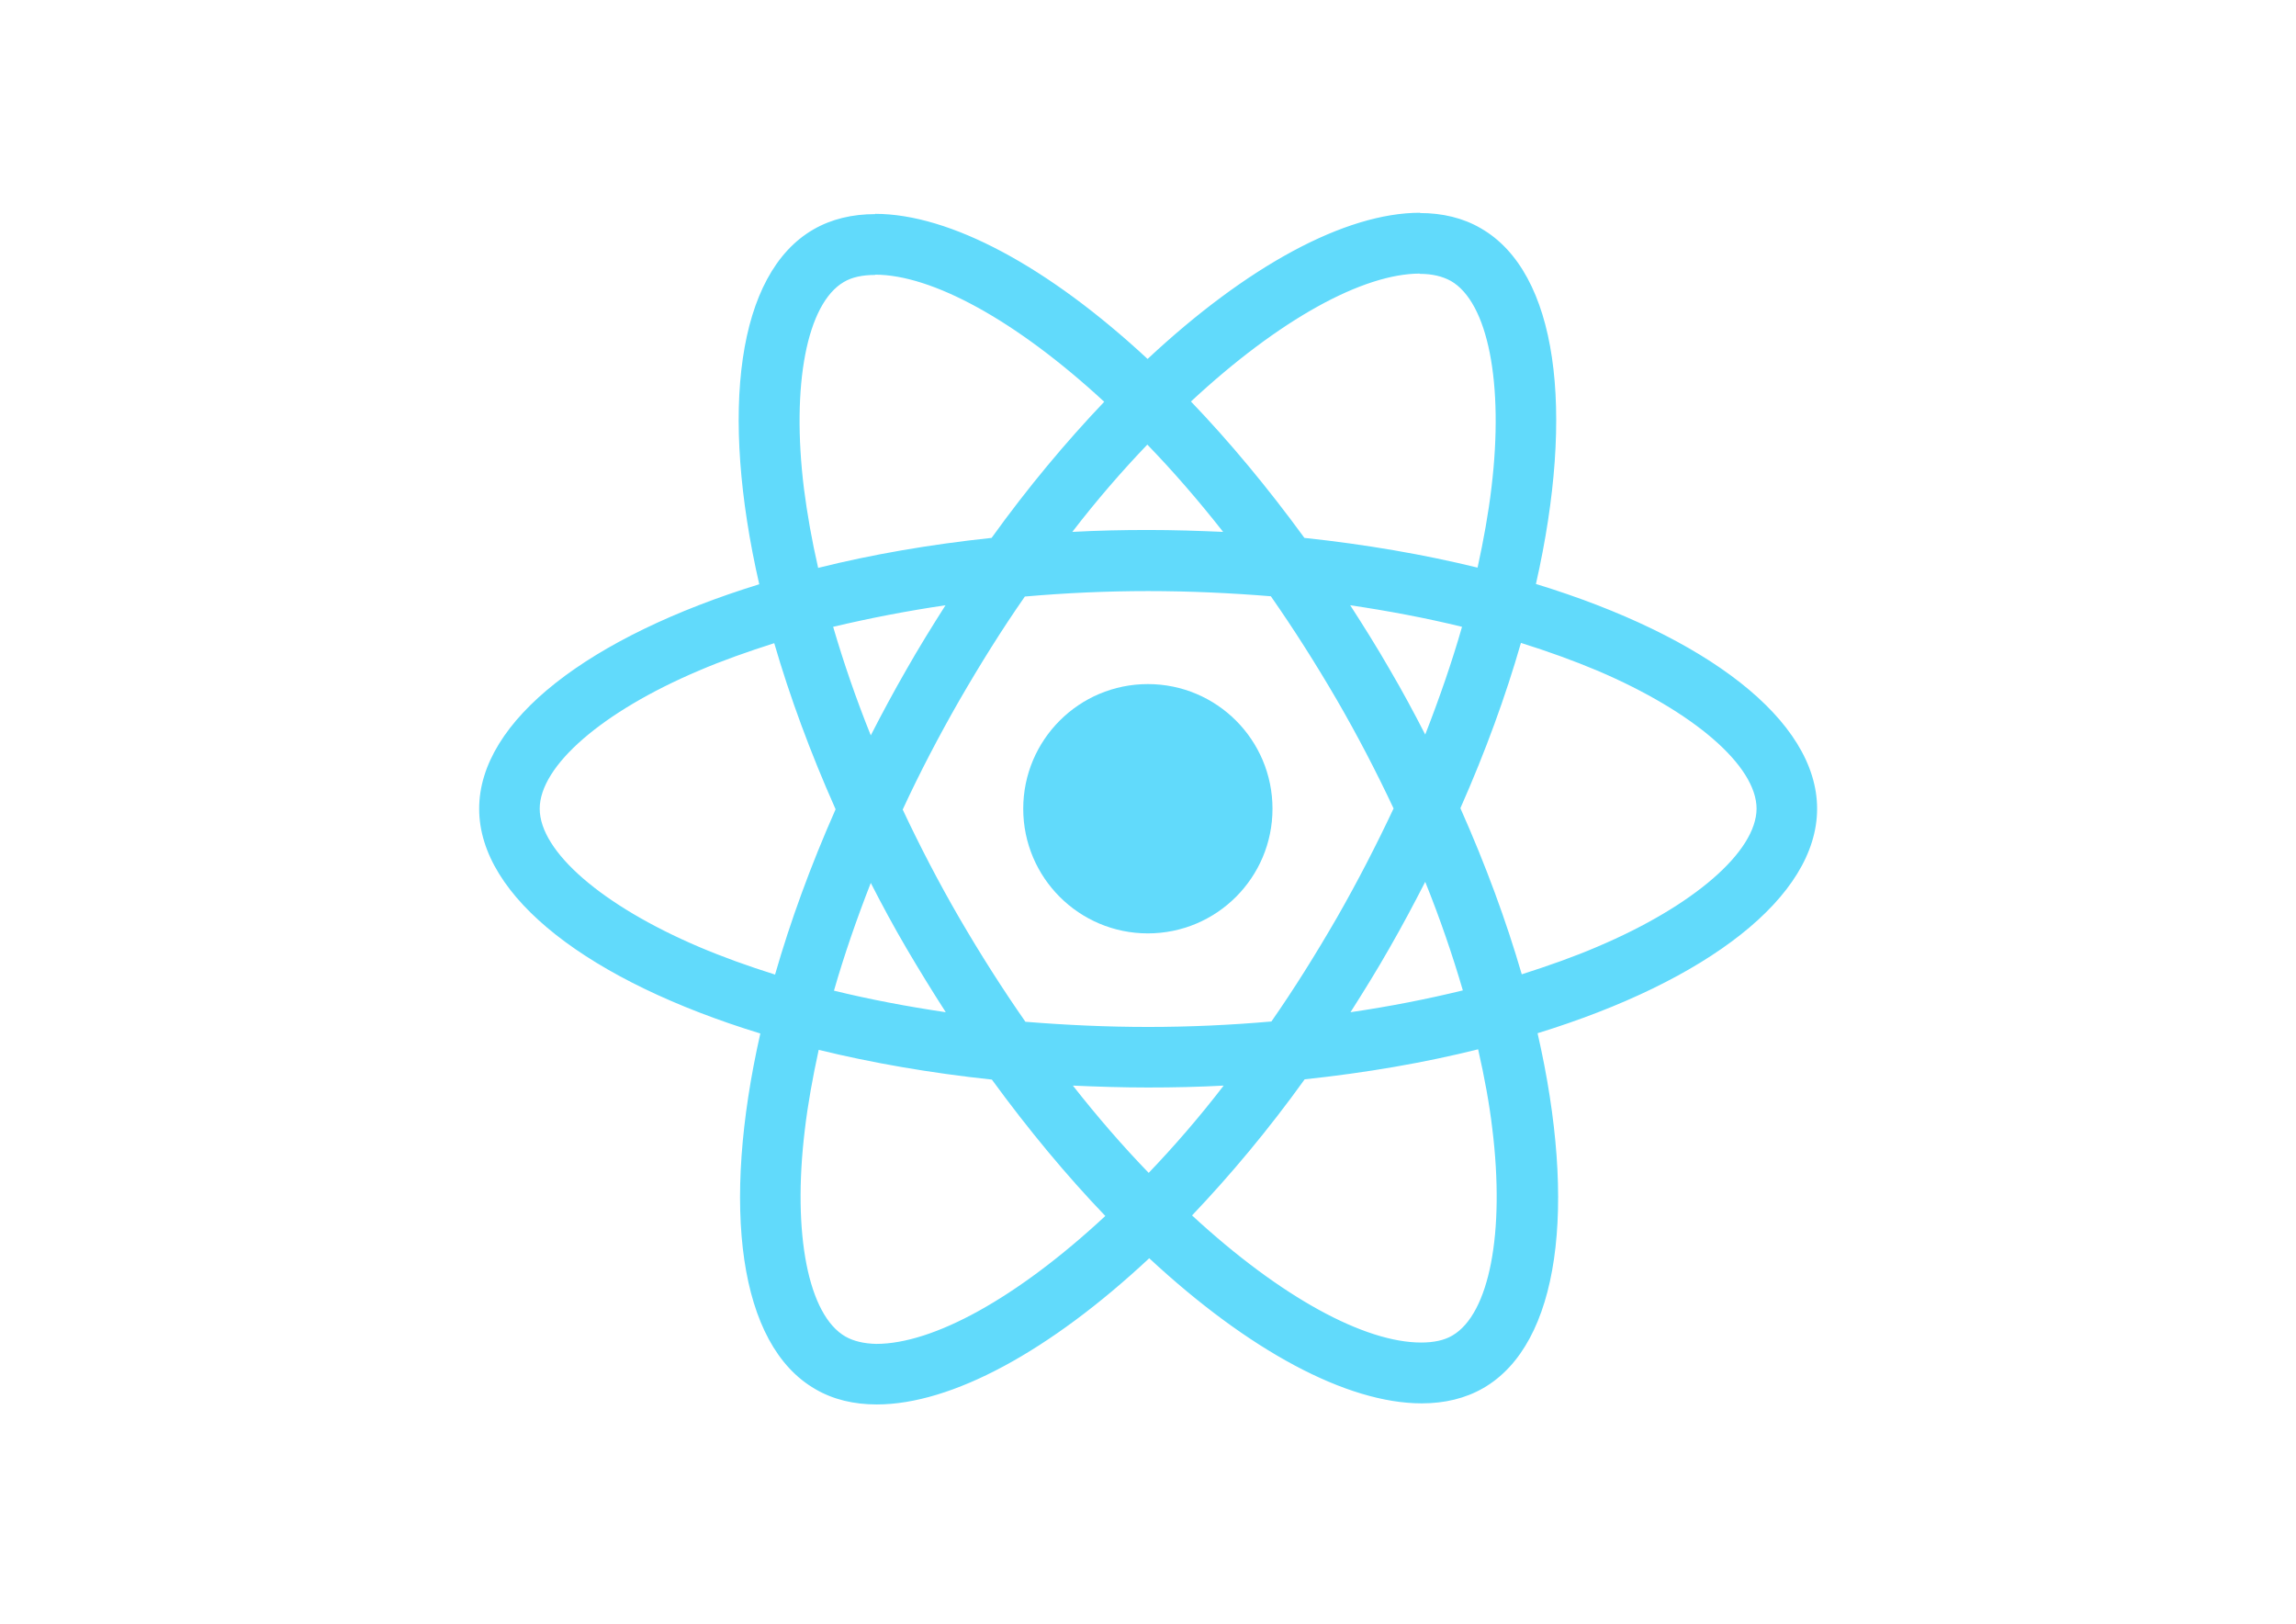
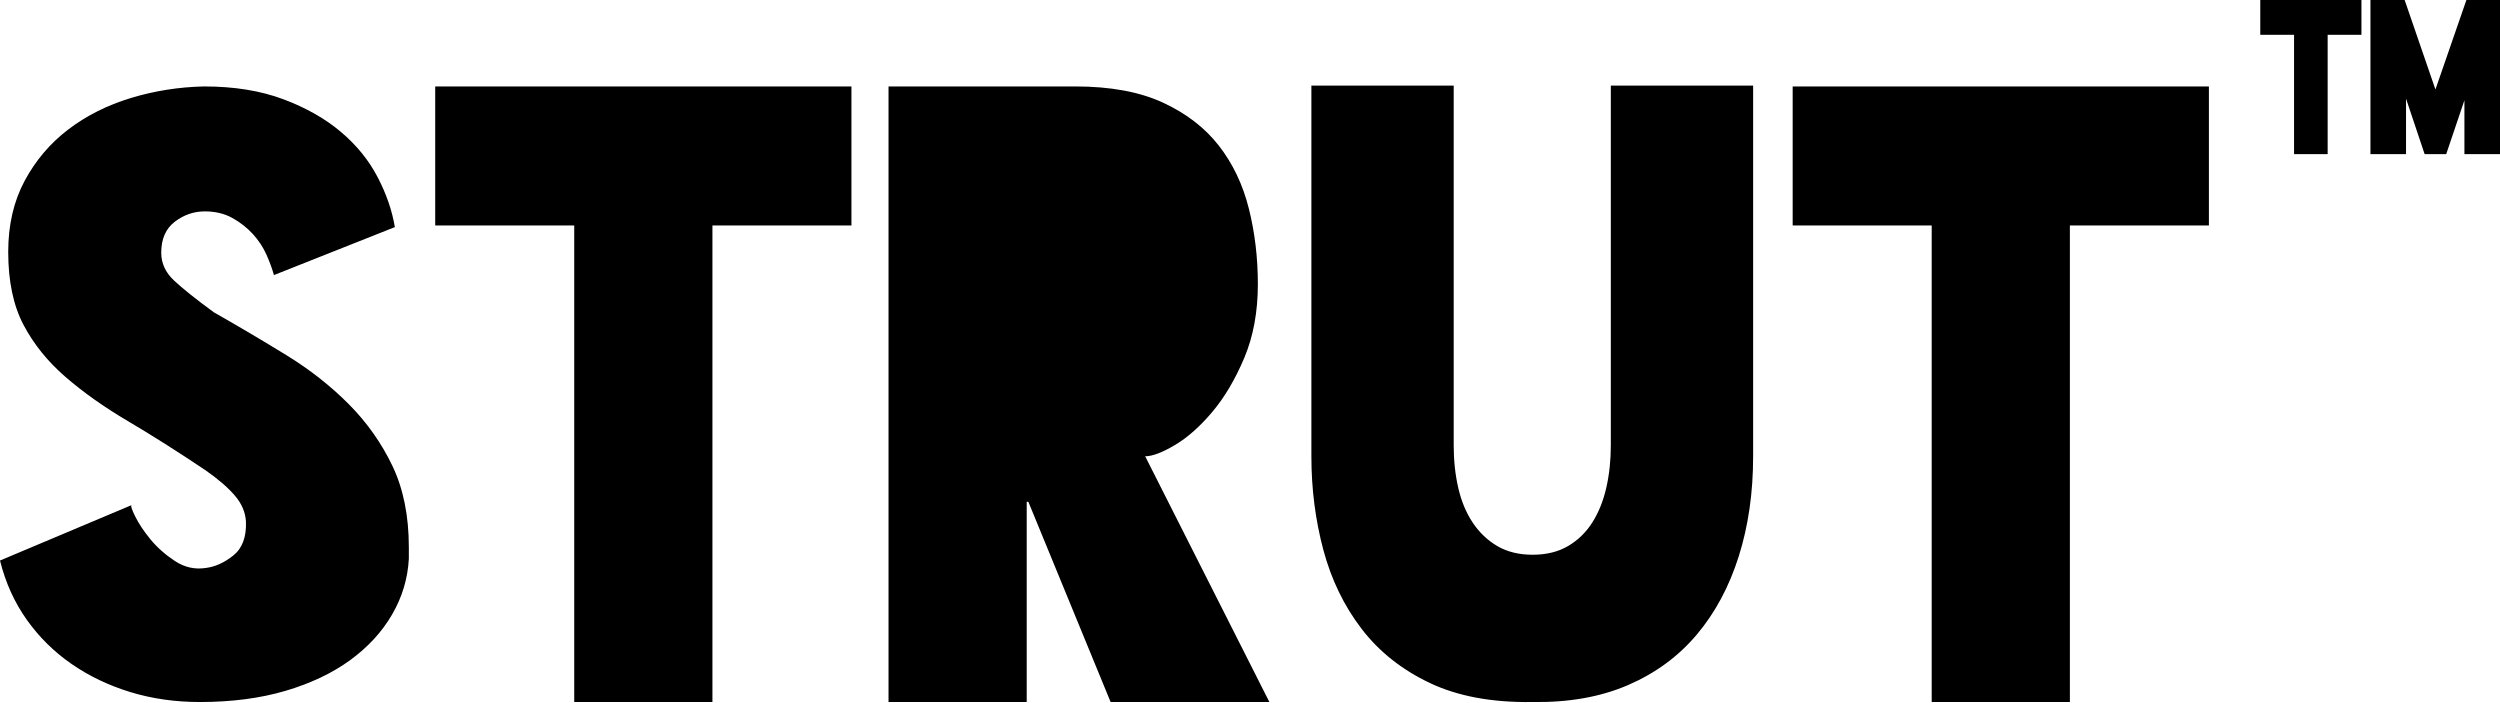
- <svg xmlns="http://www.w3.org/2000/svg" viewBox="0 0 841.9 595.3">
-   <g fill="#61DAFB">
-     <path d="M666.3 296.5c0-32.5-40.7-63.3-103.1-82.4 14.4-63.6 8-114.2-20.2-130.4-6.5-3.8-14.1-5.6-22.4-5.6v22.3c4.6 0 8.3.9 11.4 2.6 13.6 7.8 19.5 37.5 14.9 75.7-1.1 9.4-2.9 19.3-5.1 29.4-19.6-4.8-41-8.5-63.5-10.9-13.5-18.5-27.5-35.3-41.6-50 32.6-30.3 63.2-46.9 84-46.9V78c-27.5 0-63.5 19.6-99.9 53.6-36.4-33.8-72.4-53.2-99.9-53.2v22.3c20.7 0 51.4 16.5 84 46.6-14 14.7-28 31.4-41.3 49.9-22.6 2.4-44 6.1-63.6 11-2.3-10-4-19.7-5.2-29-4.7-38.2 1.1-67.9 14.6-75.8 3-1.8 6.9-2.6 11.5-2.6V78.5c-8.4 0-16 1.8-22.6 5.6-28.1 16.2-34.4 66.7-19.9 130.1-62.2 19.2-102.7 49.9-102.7 82.3 0 32.5 40.7 63.3 103.1 82.4-14.4 63.6-8 114.2 20.2 130.4 6.5 3.8 14.1 5.6 22.5 5.6 27.5 0 63.5-19.6 99.9-53.6 36.4 33.8 72.4 53.2 99.9 53.2 8.4 0 16-1.8 22.6-5.6 28.1-16.2 34.4-66.7 19.9-130.1 62-19.1 102.5-49.9 102.5-82.3zm-130.2-66.7c-3.7 12.9-8.3 26.2-13.5 39.5-4.1-8-8.4-16-13.1-24-4.6-8-9.5-15.8-14.4-23.4 14.2 2.1 27.9 4.7 41 7.9zm-45.8 106.5c-7.8 13.5-15.8 26.3-24.1 38.2-14.9 1.3-30 2-45.2 2-15.1 0-30.2-.7-45-1.9-8.3-11.9-16.4-24.6-24.2-38-7.6-13.1-14.5-26.4-20.8-39.8 6.2-13.4 13.2-26.8 20.7-39.9 7.8-13.5 15.8-26.3 24.1-38.2 14.9-1.3 30-2 45.2-2 15.1 0 30.2.7 45 1.9 8.3 11.9 16.4 24.6 24.2 38 7.6 13.1 14.5 26.4 20.8 39.8-6.3 13.4-13.2 26.8-20.7 39.9zm32.3-13c5.4 13.4 10 26.8 13.8 39.8-13.1 3.2-26.9 5.9-41.2 8 4.9-7.7 9.8-15.6 14.4-23.7 4.6-8 8.9-16.1 13-24.1zM421.2 430c-9.3-9.6-18.6-20.3-27.8-32 9 .4 18.2.7 27.5.7 9.4 0 18.7-.2 27.8-.7-9 11.7-18.3 22.4-27.5 32zm-74.4-58.9c-14.2-2.1-27.9-4.7-41-7.9 3.7-12.9 8.3-26.2 13.5-39.5 4.1 8 8.4 16 13.1 24 4.7 8 9.5 15.8 14.4 23.4zM420.7 163c9.3 9.6 18.6 20.3 27.8 32-9-.4-18.2-.7-27.5-.7-9.4 0-18.7.2-27.8.7 9-11.7 18.3-22.4 27.5-32zm-74 58.9c-4.9 7.7-9.8 15.6-14.4 23.7-4.6 8-8.9 16-13 24-5.4-13.4-10-26.8-13.8-39.8 13.1-3.1 26.9-5.8 41.2-7.9zm-90.5 125.2c-35.4-15.1-58.3-34.9-58.3-50.6 0-15.7 22.9-35.6 58.3-50.6 8.6-3.7 18-7 27.7-10.1 5.7 19.6 13.2 40 22.5 60.9-9.2 20.8-16.6 41.1-22.2 60.6-9.9-3.1-19.3-6.5-28-10.2zM310 490c-13.6-7.8-19.5-37.5-14.9-75.7 1.1-9.4 2.9-19.3 5.1-29.4 19.6 4.8 41 8.5 63.5 10.9 13.5 18.5 27.5 35.3 41.6 50-32.6 30.3-63.2 46.9-84 46.9-4.5-.1-8.3-1-11.3-2.7zm237.2-76.2c4.7 38.2-1.1 67.9-14.6 75.8-3 1.8-6.9 2.6-11.5 2.6-20.7 0-51.4-16.5-84-46.6 14-14.7 28-31.4 41.3-49.9 22.6-2.4 44-6.1 63.6-11 2.3 10.1 4.1 19.8 5.2 29.1zm38.5-66.7c-8.6 3.7-18 7-27.7 10.1-5.7-19.6-13.2-40-22.5-60.9 9.2-20.8 16.6-41.1 22.2-60.6 9.9 3.1 19.3 6.5 28.1 10.2 35.4 15.1 58.3 34.9 58.3 50.6-.1 15.7-23 35.6-58.4 50.6zM320.8 78.4z" />
-     <circle cx="420.9" cy="296.5" r="45.7" />
-     <path d="M520.5 78.1z" />
+ <svg xmlns="http://www.w3.org/2000/svg" width="146px" height="41px" viewBox="0 0 146 41" version="1.1">
+   <defs />
+   <g id="Page-1" stroke="none" stroke-width="1" fill="none" fill-rule="evenodd">
+     <g id="Desktop-HD-Copy" transform="translate(-260, -79)" fill="#000000">
+       <path d="M283.876,111.639 C283.812,112.798 283.483,113.885 282.891,114.9 C282.298,115.915 281.482,116.801 280.441,117.558 C279.4,118.315 278.143,118.911 276.67,119.346 C275.197,119.78 273.531,119.998 271.674,119.998 C270.232,119.998 268.879,119.805 267.614,119.418 C266.349,119.031 265.204,118.484 264.179,117.775 C263.155,117.066 262.282,116.205 261.561,115.19 C260.841,114.175 260.32,113.024 260,111.735 L267.686,108.498 C267.622,108.53 267.694,108.756 267.903,109.174 C268.111,109.593 268.407,110.036 268.791,110.503 C269.176,110.97 269.648,111.389 270.208,111.759 C270.769,112.13 271.369,112.267 272.01,112.17 C272.554,112.106 273.091,111.864 273.619,111.445 C274.148,111.027 274.396,110.366 274.364,109.464 C274.332,108.917 274.116,108.409 273.715,107.942 C273.315,107.475 272.747,106.984 272.01,106.468 C270.377,105.373 268.863,104.415 267.47,103.593 C266.077,102.772 264.86,101.91 263.819,101.008 C262.778,100.106 261.962,99.092 261.369,97.964 C260.777,96.837 260.48,95.419 260.48,93.712 C260.48,92.134 260.801,90.749 261.441,89.557 C262.082,88.365 262.93,87.366 263.987,86.561 C265.044,85.756 266.261,85.144 267.638,84.725 C269.015,84.306 270.441,84.081 271.914,84.048 C273.675,84.048 275.221,84.298 276.55,84.797 C277.879,85.297 279,85.933 279.912,86.706 C280.825,87.479 281.538,88.357 282.05,89.339 C282.563,90.322 282.899,91.296 283.059,92.263 L275.997,95.065 C275.901,94.711 275.757,94.316 275.565,93.881 C275.373,93.446 275.108,93.044 274.772,92.673 C274.436,92.303 274.036,91.989 273.571,91.731 C273.107,91.473 272.57,91.345 271.962,91.345 C271.321,91.345 270.737,91.546 270.208,91.949 C269.68,92.351 269.416,92.955 269.416,93.76 C269.416,94.373 269.664,94.912 270.16,95.379 C270.657,95.846 271.433,96.466 272.49,97.239 C273.964,98.077 275.381,98.915 276.742,99.752 C278.103,100.59 279.312,101.54 280.369,102.603 C281.426,103.666 282.274,104.866 282.915,106.203 C283.555,107.54 283.876,109.126 283.876,110.962 L283.876,111.639 Z M309.724,84.048 L309.724,92.166 L301.606,92.166 L301.606,119.998 L293.535,119.998 L293.535,92.166 L285.416,92.166 L285.416,84.048 L309.724,84.048 Z M324.86,119.998 L320.056,108.305 L319.96,108.305 L319.96,119.998 L311.89,119.998 L311.89,84.048 L322.795,84.048 C324.844,84.048 326.55,84.362 327.911,84.991 C329.272,85.619 330.361,86.456 331.178,87.503 C331.994,88.55 332.579,89.774 332.931,91.175 C333.283,92.577 333.459,94.05 333.459,95.597 C333.459,97.207 333.195,98.641 332.667,99.897 C332.138,101.153 331.514,102.208 330.793,103.062 C330.073,103.916 329.344,104.56 328.607,104.995 C327.871,105.43 327.294,105.647 326.878,105.647 L334.132,119.998 L324.86,119.998 Z M362.383,105.647 C362.383,107.773 362.102,109.722 361.542,111.494 C360.981,113.265 360.165,114.787 359.092,116.06 C358.019,117.332 356.682,118.315 355.081,119.007 C353.479,119.7 351.622,120.03 349.508,119.998 L349.46,119.998 C347.122,120.03 345.136,119.66 343.503,118.887 C341.87,118.113 340.541,117.058 339.516,115.722 C338.491,114.385 337.746,112.847 337.282,111.107 C336.818,109.368 336.585,107.548 336.585,105.647 L336.585,84 L344.896,84 L344.896,105.019 C344.896,105.889 344.984,106.71 345.16,107.483 C345.337,108.256 345.617,108.933 346.001,109.513 C346.385,110.092 346.866,110.551 347.442,110.89 C348.019,111.228 348.707,111.397 349.508,111.397 C350.309,111.397 350.997,111.228 351.574,110.89 C352.15,110.551 352.623,110.092 352.991,109.513 C353.359,108.933 353.631,108.256 353.808,107.483 C353.984,106.71 354.072,105.889 354.072,105.019 L354.072,84 L362.383,84 L362.383,105.647 Z M389,84.048 L389,92.166 L380.881,92.166 L380.881,119.998 L372.811,119.998 L372.811,92.166 L364.692,92.166 L364.692,84.048 L389,84.048 Z M397.908,79 L397.908,81.032 L395.935,81.032 L395.935,88 L393.973,88 L393.973,81.032 L392,81.032 L392,79 L397.908,79 Z M406,79 L406,88 L403.922,88 L403.922,84.855 L402.859,88 L401.598,88 L400.512,84.758 L400.512,88 L398.434,88 L398.434,79 L400.431,79 L402.229,84.226 L404.038,79 L406,79 Z" id="Logo" />
+     </g>
  </g>
</svg>
